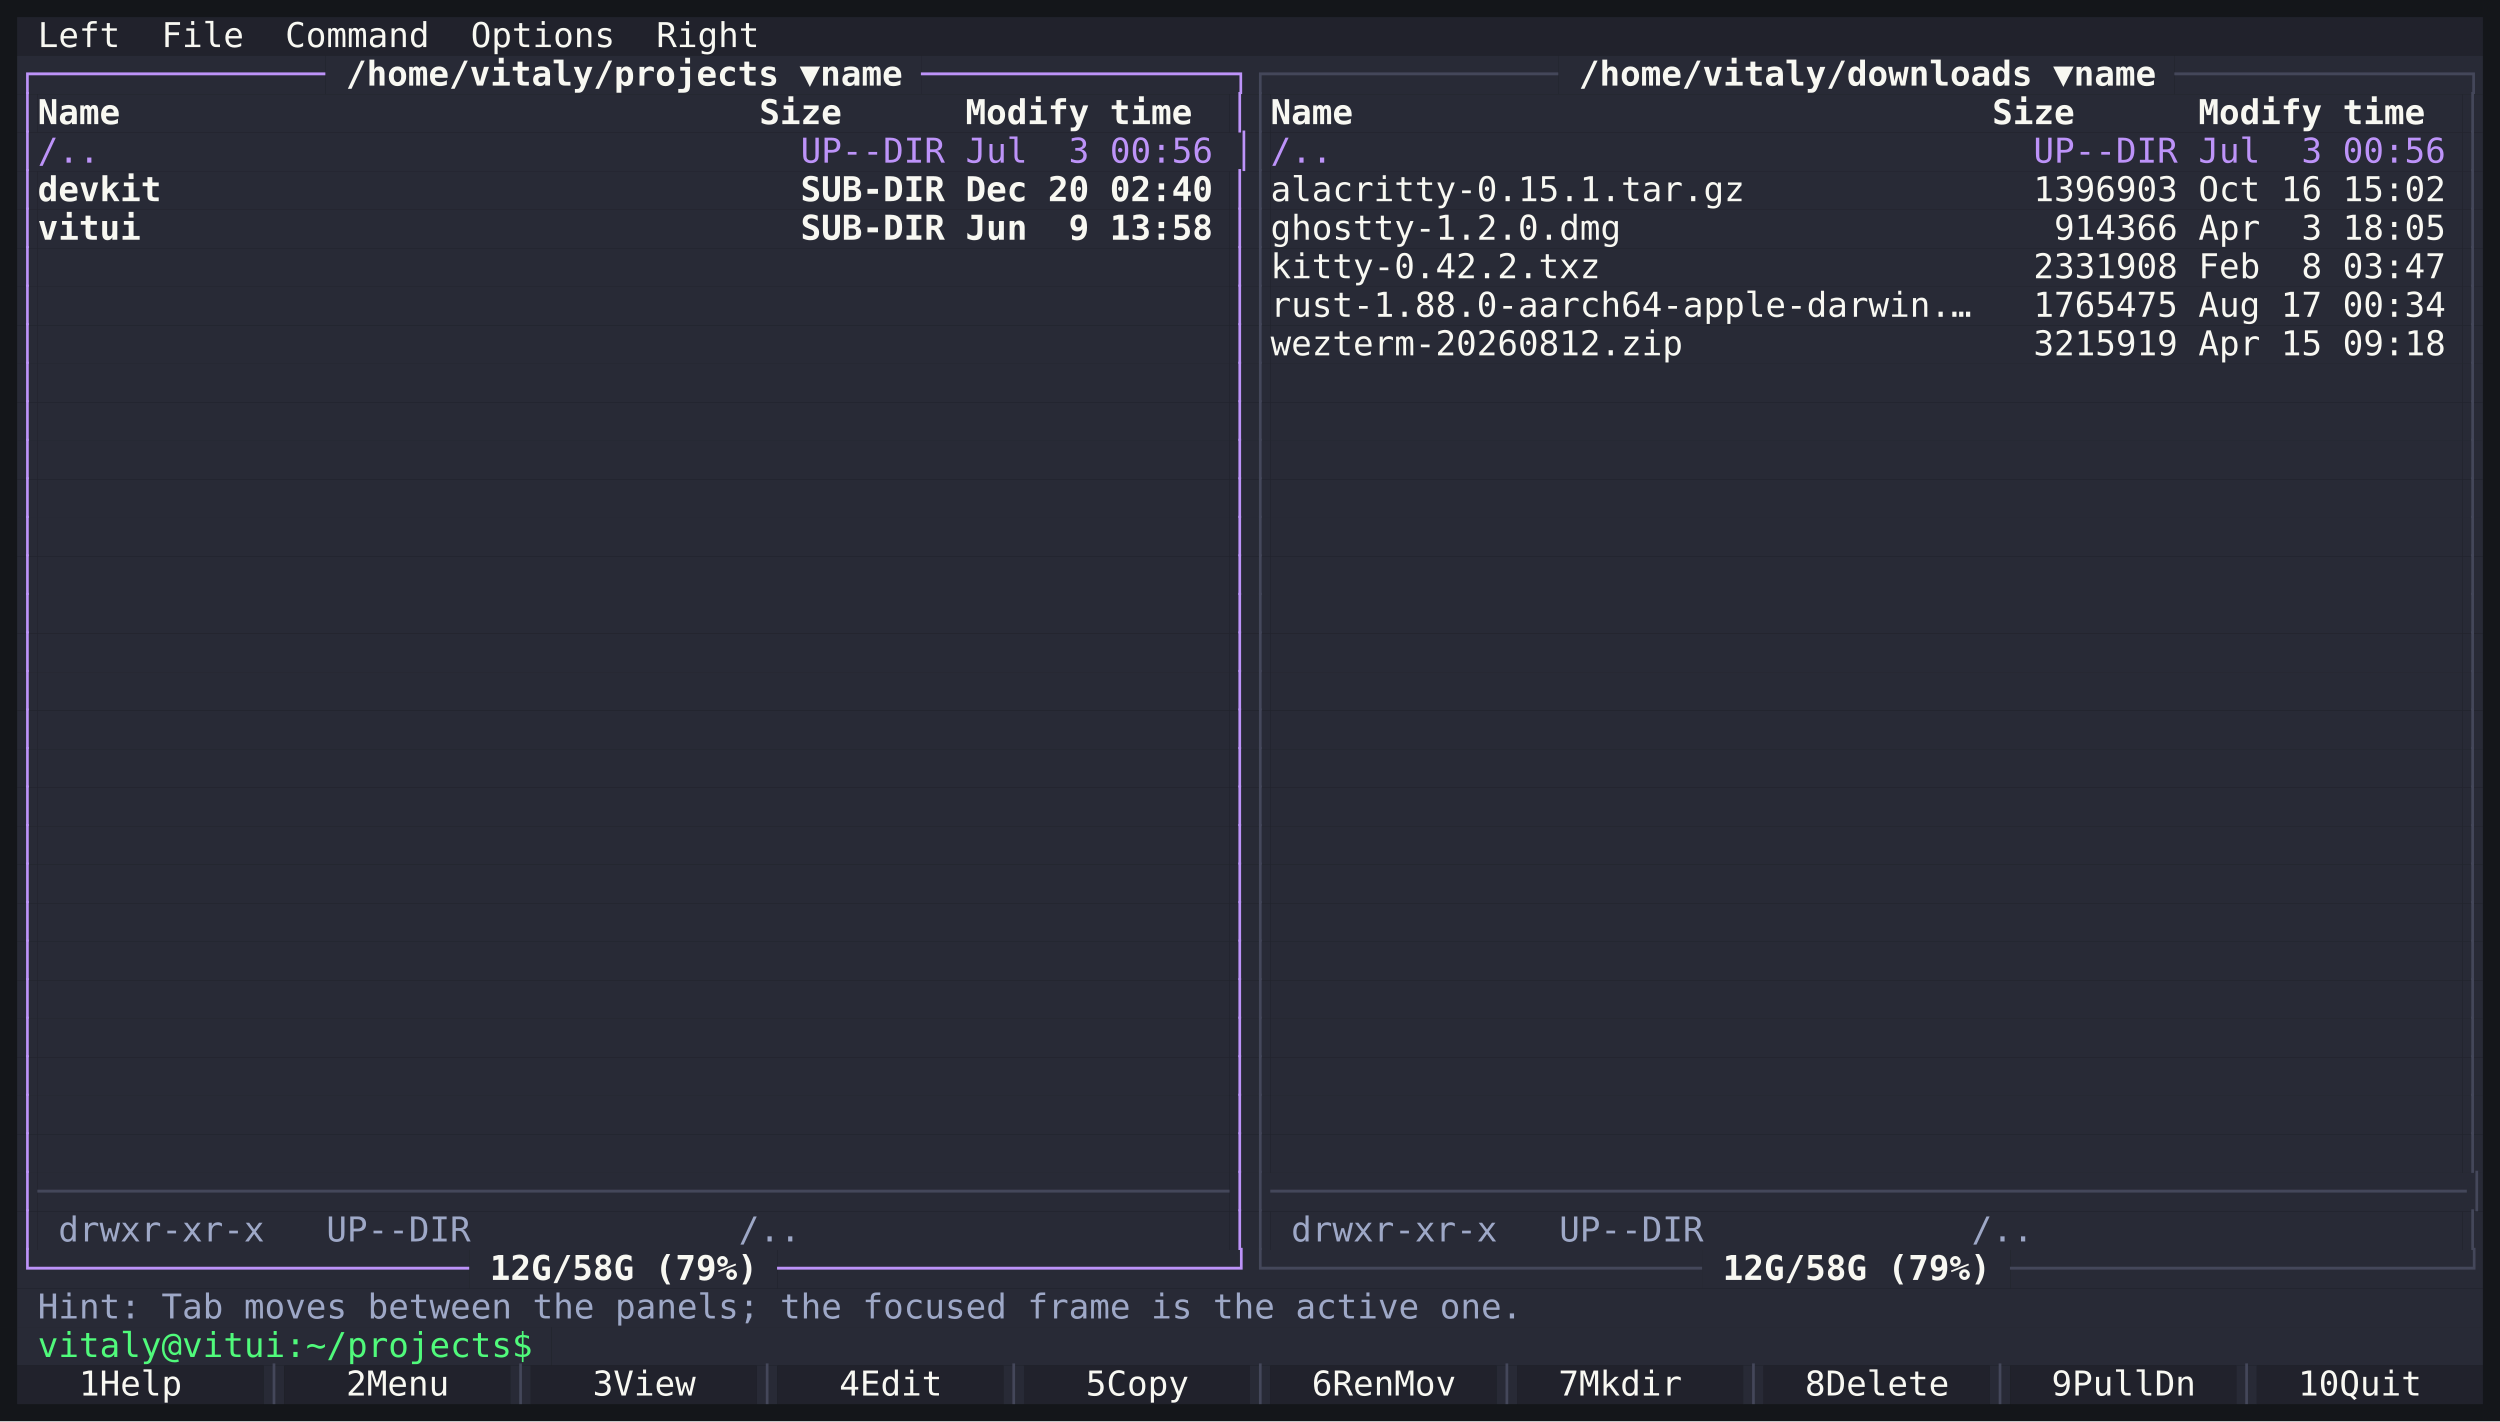
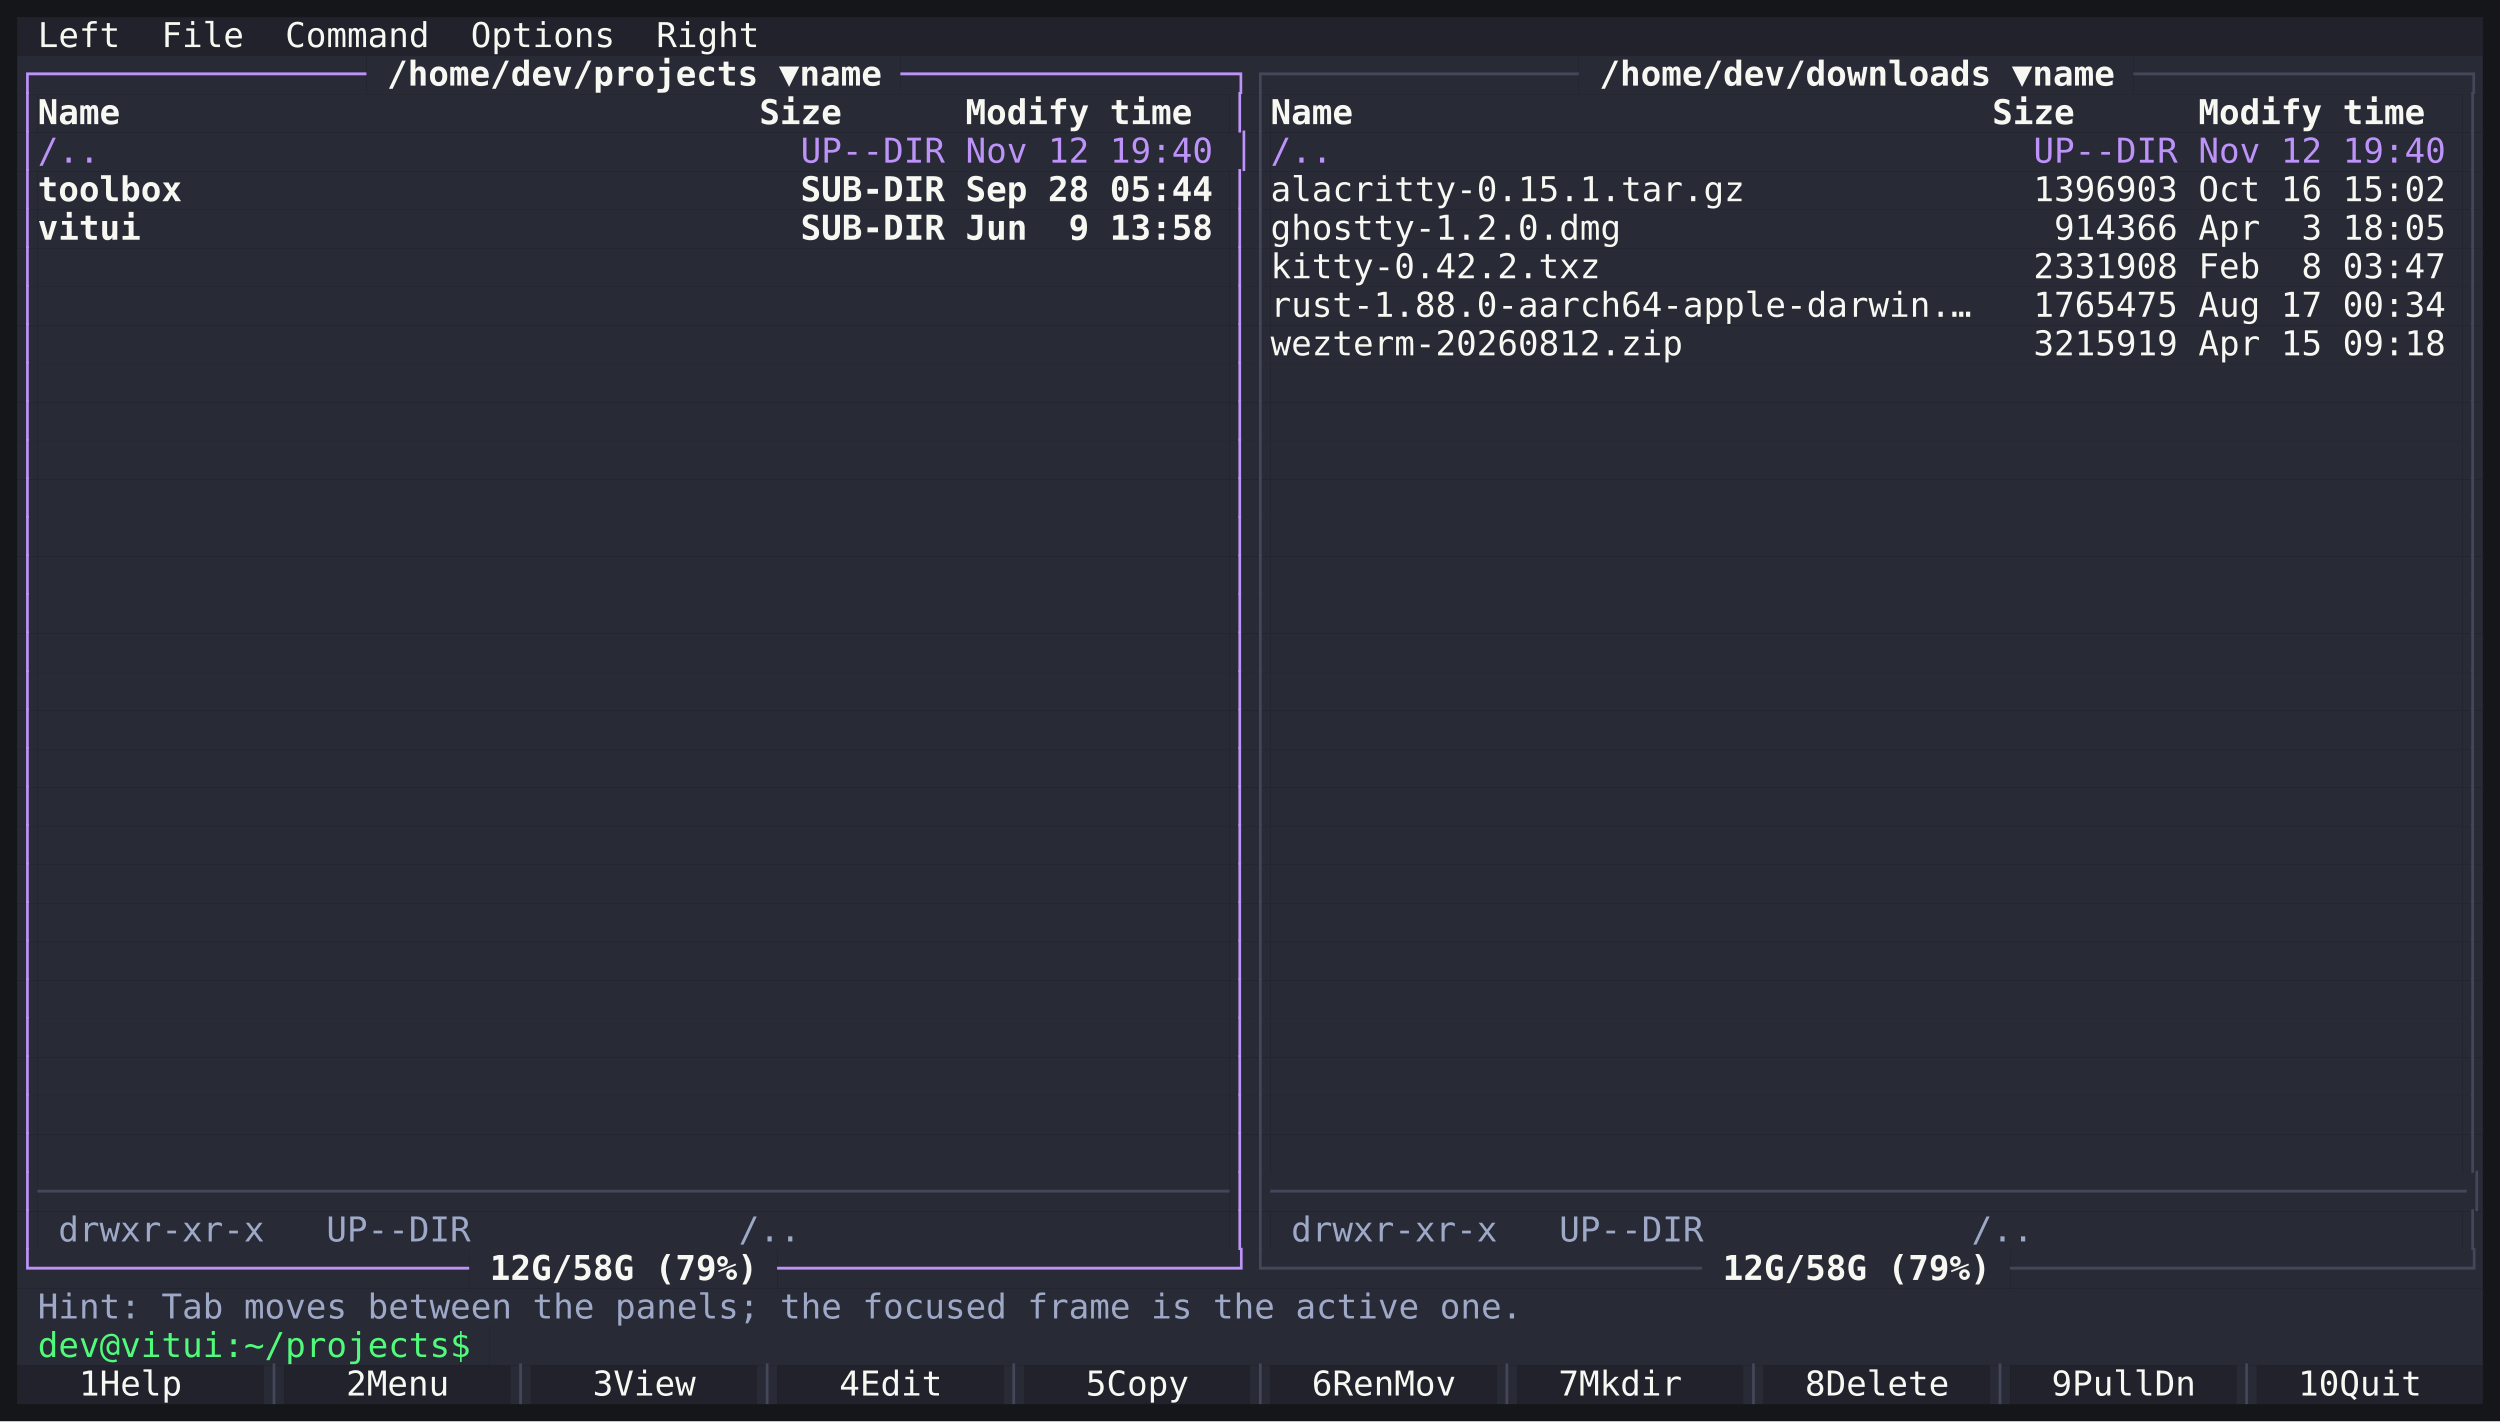
<svg xmlns="http://www.w3.org/2000/svg" viewBox="0 0 1168 664" width="1168" height="664" font-family="ui-monospace,SFMono-Regular,Menlo,Consolas,&quot;DejaVu Sans Mono&quot;,monospace" font-size="16">
  <rect width="1168" height="664" fill="#14161a" />
  <rect x="8" y="8" width="1152" height="18" fill="#21222c" />
  <text x="8" y="22" textLength="1152" lengthAdjust="spacingAndGlyphs" xml:space="preserve" style="fill:#f8f8f2"> Left  File  Command  Options  Right                                                                                    </text>
-   <rect x="8" y="26" width="144" height="18" fill="#282a36" />
-   <text x="8" y="40" textLength="144" lengthAdjust="spacingAndGlyphs" xml:space="preserve" style="fill:#bd93f9">┌──────────────</text>
-   <rect x="152" y="26" width="278.4" height="18" fill="#282a36" />
-   <text x="152" y="40" textLength="278.4" lengthAdjust="spacingAndGlyphs" xml:space="preserve" style="fill:#f8f8f2;font-weight:bold"> /home/vitaly/projects ▼name </text>
-   <rect x="430.4" y="26" width="153.6" height="18" fill="#282a36" />
-   <text x="430.4" y="40" textLength="153.6" lengthAdjust="spacingAndGlyphs" xml:space="preserve" style="fill:#bd93f9">───────────────┐</text>
-   <rect x="584" y="26" width="144" height="18" fill="#282a36" />
-   <text x="584" y="40" textLength="144" lengthAdjust="spacingAndGlyphs" xml:space="preserve" style="fill:#44475a">┌──────────────</text>
-   <rect x="728" y="26" width="288" height="18" fill="#282a36" />
-   <text x="728" y="40" textLength="288" lengthAdjust="spacingAndGlyphs" xml:space="preserve" style="fill:#f8f8f2;font-weight:bold"> /home/vitaly/downloads ▼name </text>
-   <rect x="1016" y="26" width="144" height="18" fill="#282a36" />
-   <text x="1016" y="40" textLength="144" lengthAdjust="spacingAndGlyphs" xml:space="preserve" style="fill:#44475a">──────────────┐</text>
+   <rect x="8" y="26" width="163.2" height="18" fill="#282a36" />
+   <text x="8" y="40" textLength="163.2" lengthAdjust="spacingAndGlyphs" xml:space="preserve" style="fill:#bd93f9">┌────────────────</text>
+   <rect x="171.2" y="26" width="249.6" height="18" fill="#282a36" />
+   <text x="171.2" y="40" textLength="249.6" lengthAdjust="spacingAndGlyphs" xml:space="preserve" style="fill:#f8f8f2;font-weight:bold"> /home/dev/projects ▼name </text>
+   <rect x="420.8" y="26" width="163.2" height="18" fill="#282a36" />
+   <text x="420.8" y="40" textLength="163.2" lengthAdjust="spacingAndGlyphs" xml:space="preserve" style="fill:#bd93f9">────────────────┐</text>
+   <rect x="584" y="26" width="153.6" height="18" fill="#282a36" />
+   <text x="584" y="40" textLength="153.6" lengthAdjust="spacingAndGlyphs" xml:space="preserve" style="fill:#44475a">┌───────────────</text>
+   <rect x="737.6" y="26" width="259.2" height="18" fill="#282a36" />
+   <text x="737.6" y="40" textLength="259.2" lengthAdjust="spacingAndGlyphs" xml:space="preserve" style="fill:#f8f8f2;font-weight:bold"> /home/dev/downloads ▼name </text>
+   <rect x="996.8" y="26" width="163.2" height="18" fill="#282a36" />
+   <text x="996.8" y="40" textLength="163.2" lengthAdjust="spacingAndGlyphs" xml:space="preserve" style="fill:#44475a">────────────────┐</text>
  <rect x="8" y="44" width="9.6" height="18" fill="#282a36" />
  <text x="8" y="58" textLength="9.6" lengthAdjust="spacingAndGlyphs" xml:space="preserve" style="fill:#bd93f9">│</text>
  <rect x="17.6" y="44" width="556.8" height="18" fill="#282a36" />
  <text x="17.6" y="58" textLength="556.8" lengthAdjust="spacingAndGlyphs" xml:space="preserve" style="fill:#f8f8f2;font-weight:bold">Name                               Size      Modify time  </text>
  <rect x="574.4" y="44" width="9.6" height="18" fill="#282a36" />
  <text x="574.4" y="58" textLength="9.6" lengthAdjust="spacingAndGlyphs" xml:space="preserve" style="fill:#bd93f9">│</text>
  <rect x="584" y="44" width="9.6" height="18" fill="#282a36" />
  <text x="584" y="58" textLength="9.6" lengthAdjust="spacingAndGlyphs" xml:space="preserve" style="fill:#44475a">│</text>
  <rect x="593.6" y="44" width="556.8" height="18" fill="#282a36" />
  <text x="593.6" y="58" textLength="556.8" lengthAdjust="spacingAndGlyphs" xml:space="preserve" style="fill:#f8f8f2;font-weight:bold">Name                               Size      Modify time  </text>
  <rect x="1150.4" y="44" width="9.6" height="18" fill="#282a36" />
  <text x="1150.4" y="58" textLength="9.6" lengthAdjust="spacingAndGlyphs" xml:space="preserve" style="fill:#44475a">│</text>
  <rect x="8" y="62" width="576" height="18" fill="#282a36" />
-   <text x="8" y="76" textLength="576" lengthAdjust="spacingAndGlyphs" xml:space="preserve" style="fill:#bd93f9">│/..                                  UP--DIR Jul  3 00:56 │</text>
+   <text x="8" y="76" textLength="576" lengthAdjust="spacingAndGlyphs" xml:space="preserve" style="fill:#bd93f9">│/..                                  UP--DIR Nov 12 19:40 │</text>
  <rect x="584" y="62" width="9.6" height="18" fill="#282a36" />
  <text x="584" y="76" textLength="9.6" lengthAdjust="spacingAndGlyphs" xml:space="preserve" style="fill:#44475a">│</text>
  <rect x="593.6" y="62" width="556.8" height="18" fill="#282a36" />
-   <text x="593.6" y="76" textLength="556.8" lengthAdjust="spacingAndGlyphs" xml:space="preserve" style="fill:#bd93f9">/..                                  UP--DIR Jul  3 00:56 </text>
+   <text x="593.6" y="76" textLength="556.8" lengthAdjust="spacingAndGlyphs" xml:space="preserve" style="fill:#bd93f9">/..                                  UP--DIR Nov 12 19:40 </text>
  <rect x="1150.4" y="62" width="9.6" height="18" fill="#282a36" />
  <text x="1150.4" y="76" textLength="9.6" lengthAdjust="spacingAndGlyphs" xml:space="preserve" style="fill:#44475a">│</text>
  <rect x="8" y="80" width="9.6" height="18" fill="#282a36" />
  <text x="8" y="94" textLength="9.6" lengthAdjust="spacingAndGlyphs" xml:space="preserve" style="fill:#bd93f9">│</text>
  <rect x="17.6" y="80" width="556.8" height="18" fill="#282a36" />
-   <text x="17.6" y="94" textLength="556.8" lengthAdjust="spacingAndGlyphs" xml:space="preserve" style="fill:#f8f8f2;font-weight:bold">devkit                               SUB-DIR Dec 20 02:40 </text>
+   <text x="17.6" y="94" textLength="556.8" lengthAdjust="spacingAndGlyphs" xml:space="preserve" style="fill:#f8f8f2;font-weight:bold">toolbox                              SUB-DIR Sep 28 05:44 </text>
  <rect x="574.4" y="80" width="9.6" height="18" fill="#282a36" />
  <text x="574.4" y="94" textLength="9.6" lengthAdjust="spacingAndGlyphs" xml:space="preserve" style="fill:#bd93f9">│</text>
  <rect x="584" y="80" width="9.6" height="18" fill="#282a36" />
  <text x="584" y="94" textLength="9.6" lengthAdjust="spacingAndGlyphs" xml:space="preserve" style="fill:#44475a">│</text>
  <rect x="593.6" y="80" width="556.8" height="18" fill="#282a36" />
  <text x="593.6" y="94" textLength="556.8" lengthAdjust="spacingAndGlyphs" xml:space="preserve" style="fill:#f8f8f2">alacritty-0.15.1.tar.gz              1396903 Oct 16 15:02 </text>
  <rect x="1150.4" y="80" width="9.6" height="18" fill="#282a36" />
  <text x="1150.4" y="94" textLength="9.6" lengthAdjust="spacingAndGlyphs" xml:space="preserve" style="fill:#44475a">│</text>
  <rect x="8" y="98" width="9.6" height="18" fill="#282a36" />
  <text x="8" y="112" textLength="9.6" lengthAdjust="spacingAndGlyphs" xml:space="preserve" style="fill:#bd93f9">│</text>
  <rect x="17.6" y="98" width="556.8" height="18" fill="#282a36" />
  <text x="17.6" y="112" textLength="556.8" lengthAdjust="spacingAndGlyphs" xml:space="preserve" style="fill:#f8f8f2;font-weight:bold">vitui                                SUB-DIR Jun  9 13:58 </text>
  <rect x="574.4" y="98" width="9.6" height="18" fill="#282a36" />
  <text x="574.4" y="112" textLength="9.6" lengthAdjust="spacingAndGlyphs" xml:space="preserve" style="fill:#bd93f9">│</text>
  <rect x="584" y="98" width="9.6" height="18" fill="#282a36" />
  <text x="584" y="112" textLength="9.6" lengthAdjust="spacingAndGlyphs" xml:space="preserve" style="fill:#44475a">│</text>
  <rect x="593.6" y="98" width="556.8" height="18" fill="#282a36" />
  <text x="593.6" y="112" textLength="556.8" lengthAdjust="spacingAndGlyphs" xml:space="preserve" style="fill:#f8f8f2">ghostty-1.2.0.dmg                     914366 Apr  3 18:05 </text>
  <rect x="1150.4" y="98" width="9.6" height="18" fill="#282a36" />
  <text x="1150.4" y="112" textLength="9.6" lengthAdjust="spacingAndGlyphs" xml:space="preserve" style="fill:#44475a">│</text>
  <rect x="8" y="116" width="9.6" height="18" fill="#282a36" />
  <text x="8" y="130" textLength="9.6" lengthAdjust="spacingAndGlyphs" xml:space="preserve" style="fill:#bd93f9">│</text>
  <rect x="17.6" y="116" width="556.8" height="18" fill="#282a36" />
  <rect x="574.4" y="116" width="9.6" height="18" fill="#282a36" />
  <text x="574.4" y="130" textLength="9.6" lengthAdjust="spacingAndGlyphs" xml:space="preserve" style="fill:#bd93f9">│</text>
  <rect x="584" y="116" width="9.6" height="18" fill="#282a36" />
  <text x="584" y="130" textLength="9.6" lengthAdjust="spacingAndGlyphs" xml:space="preserve" style="fill:#44475a">│</text>
  <rect x="593.6" y="116" width="556.8" height="18" fill="#282a36" />
  <text x="593.6" y="130" textLength="556.8" lengthAdjust="spacingAndGlyphs" xml:space="preserve" style="fill:#f8f8f2">kitty-0.42.2.txz                     2331908 Feb  8 03:47 </text>
  <rect x="1150.4" y="116" width="9.6" height="18" fill="#282a36" />
  <text x="1150.4" y="130" textLength="9.6" lengthAdjust="spacingAndGlyphs" xml:space="preserve" style="fill:#44475a">│</text>
  <rect x="8" y="134" width="9.6" height="18" fill="#282a36" />
  <text x="8" y="148" textLength="9.6" lengthAdjust="spacingAndGlyphs" xml:space="preserve" style="fill:#bd93f9">│</text>
  <rect x="17.6" y="134" width="556.8" height="18" fill="#282a36" />
  <rect x="574.4" y="134" width="9.6" height="18" fill="#282a36" />
  <text x="574.4" y="148" textLength="9.6" lengthAdjust="spacingAndGlyphs" xml:space="preserve" style="fill:#bd93f9">│</text>
  <rect x="584" y="134" width="9.6" height="18" fill="#282a36" />
  <text x="584" y="148" textLength="9.6" lengthAdjust="spacingAndGlyphs" xml:space="preserve" style="fill:#44475a">│</text>
  <rect x="593.6" y="134" width="556.8" height="18" fill="#282a36" />
  <text x="593.6" y="148" textLength="556.8" lengthAdjust="spacingAndGlyphs" xml:space="preserve" style="fill:#f8f8f2">rust-1.88.0-aarch64-apple-darwin.…   1765475 Aug 17 00:34 </text>
  <rect x="1150.4" y="134" width="9.6" height="18" fill="#282a36" />
  <text x="1150.4" y="148" textLength="9.6" lengthAdjust="spacingAndGlyphs" xml:space="preserve" style="fill:#44475a">│</text>
  <rect x="8" y="152" width="9.6" height="18" fill="#282a36" />
  <text x="8" y="166" textLength="9.6" lengthAdjust="spacingAndGlyphs" xml:space="preserve" style="fill:#bd93f9">│</text>
  <rect x="17.6" y="152" width="556.8" height="18" fill="#282a36" />
  <rect x="574.4" y="152" width="9.6" height="18" fill="#282a36" />
  <text x="574.4" y="166" textLength="9.6" lengthAdjust="spacingAndGlyphs" xml:space="preserve" style="fill:#bd93f9">│</text>
  <rect x="584" y="152" width="9.6" height="18" fill="#282a36" />
  <text x="584" y="166" textLength="9.6" lengthAdjust="spacingAndGlyphs" xml:space="preserve" style="fill:#44475a">│</text>
  <rect x="593.6" y="152" width="556.8" height="18" fill="#282a36" />
  <text x="593.6" y="166" textLength="556.8" lengthAdjust="spacingAndGlyphs" xml:space="preserve" style="fill:#f8f8f2">wezterm-20260812.zip                 3215919 Apr 15 09:18 </text>
  <rect x="1150.4" y="152" width="9.6" height="18" fill="#282a36" />
  <text x="1150.4" y="166" textLength="9.6" lengthAdjust="spacingAndGlyphs" xml:space="preserve" style="fill:#44475a">│</text>
  <rect x="8" y="170" width="9.6" height="18" fill="#282a36" />
  <text x="8" y="184" textLength="9.6" lengthAdjust="spacingAndGlyphs" xml:space="preserve" style="fill:#bd93f9">│</text>
  <rect x="17.6" y="170" width="556.8" height="18" fill="#282a36" />
  <rect x="574.4" y="170" width="9.6" height="18" fill="#282a36" />
  <text x="574.4" y="184" textLength="9.6" lengthAdjust="spacingAndGlyphs" xml:space="preserve" style="fill:#bd93f9">│</text>
  <rect x="584" y="170" width="9.6" height="18" fill="#282a36" />
  <text x="584" y="184" textLength="9.6" lengthAdjust="spacingAndGlyphs" xml:space="preserve" style="fill:#44475a">│</text>
  <rect x="593.6" y="170" width="556.8" height="18" fill="#282a36" />
  <rect x="1150.4" y="170" width="9.6" height="18" fill="#282a36" />
  <text x="1150.4" y="184" textLength="9.6" lengthAdjust="spacingAndGlyphs" xml:space="preserve" style="fill:#44475a">│</text>
  <rect x="8" y="188" width="9.6" height="18" fill="#282a36" />
  <text x="8" y="202" textLength="9.6" lengthAdjust="spacingAndGlyphs" xml:space="preserve" style="fill:#bd93f9">│</text>
  <rect x="17.6" y="188" width="556.8" height="18" fill="#282a36" />
  <rect x="574.4" y="188" width="9.6" height="18" fill="#282a36" />
  <text x="574.4" y="202" textLength="9.6" lengthAdjust="spacingAndGlyphs" xml:space="preserve" style="fill:#bd93f9">│</text>
  <rect x="584" y="188" width="9.6" height="18" fill="#282a36" />
  <text x="584" y="202" textLength="9.6" lengthAdjust="spacingAndGlyphs" xml:space="preserve" style="fill:#44475a">│</text>
  <rect x="593.6" y="188" width="556.8" height="18" fill="#282a36" />
  <rect x="1150.4" y="188" width="9.6" height="18" fill="#282a36" />
  <text x="1150.4" y="202" textLength="9.6" lengthAdjust="spacingAndGlyphs" xml:space="preserve" style="fill:#44475a">│</text>
  <rect x="8" y="206" width="9.6" height="18" fill="#282a36" />
  <text x="8" y="220" textLength="9.6" lengthAdjust="spacingAndGlyphs" xml:space="preserve" style="fill:#bd93f9">│</text>
  <rect x="17.6" y="206" width="556.8" height="18" fill="#282a36" />
  <rect x="574.4" y="206" width="9.6" height="18" fill="#282a36" />
  <text x="574.4" y="220" textLength="9.6" lengthAdjust="spacingAndGlyphs" xml:space="preserve" style="fill:#bd93f9">│</text>
  <rect x="584" y="206" width="9.6" height="18" fill="#282a36" />
  <text x="584" y="220" textLength="9.6" lengthAdjust="spacingAndGlyphs" xml:space="preserve" style="fill:#44475a">│</text>
  <rect x="593.6" y="206" width="556.8" height="18" fill="#282a36" />
  <rect x="1150.4" y="206" width="9.6" height="18" fill="#282a36" />
  <text x="1150.4" y="220" textLength="9.6" lengthAdjust="spacingAndGlyphs" xml:space="preserve" style="fill:#44475a">│</text>
  <rect x="8" y="224" width="9.6" height="18" fill="#282a36" />
  <text x="8" y="238" textLength="9.6" lengthAdjust="spacingAndGlyphs" xml:space="preserve" style="fill:#bd93f9">│</text>
  <rect x="17.6" y="224" width="556.8" height="18" fill="#282a36" />
  <rect x="574.4" y="224" width="9.6" height="18" fill="#282a36" />
  <text x="574.4" y="238" textLength="9.6" lengthAdjust="spacingAndGlyphs" xml:space="preserve" style="fill:#bd93f9">│</text>
  <rect x="584" y="224" width="9.6" height="18" fill="#282a36" />
  <text x="584" y="238" textLength="9.6" lengthAdjust="spacingAndGlyphs" xml:space="preserve" style="fill:#44475a">│</text>
  <rect x="593.6" y="224" width="556.8" height="18" fill="#282a36" />
  <rect x="1150.4" y="224" width="9.6" height="18" fill="#282a36" />
  <text x="1150.4" y="238" textLength="9.6" lengthAdjust="spacingAndGlyphs" xml:space="preserve" style="fill:#44475a">│</text>
  <rect x="8" y="242" width="9.6" height="18" fill="#282a36" />
  <text x="8" y="256" textLength="9.6" lengthAdjust="spacingAndGlyphs" xml:space="preserve" style="fill:#bd93f9">│</text>
  <rect x="17.6" y="242" width="556.8" height="18" fill="#282a36" />
  <rect x="574.4" y="242" width="9.6" height="18" fill="#282a36" />
  <text x="574.4" y="256" textLength="9.6" lengthAdjust="spacingAndGlyphs" xml:space="preserve" style="fill:#bd93f9">│</text>
  <rect x="584" y="242" width="9.6" height="18" fill="#282a36" />
  <text x="584" y="256" textLength="9.6" lengthAdjust="spacingAndGlyphs" xml:space="preserve" style="fill:#44475a">│</text>
  <rect x="593.6" y="242" width="556.8" height="18" fill="#282a36" />
  <rect x="1150.4" y="242" width="9.6" height="18" fill="#282a36" />
  <text x="1150.4" y="256" textLength="9.6" lengthAdjust="spacingAndGlyphs" xml:space="preserve" style="fill:#44475a">│</text>
  <rect x="8" y="260" width="9.6" height="18" fill="#282a36" />
  <text x="8" y="274" textLength="9.6" lengthAdjust="spacingAndGlyphs" xml:space="preserve" style="fill:#bd93f9">│</text>
  <rect x="17.6" y="260" width="556.8" height="18" fill="#282a36" />
  <rect x="574.4" y="260" width="9.6" height="18" fill="#282a36" />
  <text x="574.4" y="274" textLength="9.6" lengthAdjust="spacingAndGlyphs" xml:space="preserve" style="fill:#bd93f9">│</text>
  <rect x="584" y="260" width="9.6" height="18" fill="#282a36" />
  <text x="584" y="274" textLength="9.6" lengthAdjust="spacingAndGlyphs" xml:space="preserve" style="fill:#44475a">│</text>
  <rect x="593.6" y="260" width="556.8" height="18" fill="#282a36" />
  <rect x="1150.4" y="260" width="9.6" height="18" fill="#282a36" />
  <text x="1150.4" y="274" textLength="9.6" lengthAdjust="spacingAndGlyphs" xml:space="preserve" style="fill:#44475a">│</text>
  <rect x="8" y="278" width="9.6" height="18" fill="#282a36" />
  <text x="8" y="292" textLength="9.6" lengthAdjust="spacingAndGlyphs" xml:space="preserve" style="fill:#bd93f9">│</text>
  <rect x="17.6" y="278" width="556.8" height="18" fill="#282a36" />
  <rect x="574.4" y="278" width="9.6" height="18" fill="#282a36" />
  <text x="574.4" y="292" textLength="9.6" lengthAdjust="spacingAndGlyphs" xml:space="preserve" style="fill:#bd93f9">│</text>
  <rect x="584" y="278" width="9.6" height="18" fill="#282a36" />
  <text x="584" y="292" textLength="9.6" lengthAdjust="spacingAndGlyphs" xml:space="preserve" style="fill:#44475a">│</text>
  <rect x="593.6" y="278" width="556.8" height="18" fill="#282a36" />
  <rect x="1150.4" y="278" width="9.6" height="18" fill="#282a36" />
  <text x="1150.4" y="292" textLength="9.6" lengthAdjust="spacingAndGlyphs" xml:space="preserve" style="fill:#44475a">│</text>
  <rect x="8" y="296" width="9.6" height="18" fill="#282a36" />
  <text x="8" y="310" textLength="9.6" lengthAdjust="spacingAndGlyphs" xml:space="preserve" style="fill:#bd93f9">│</text>
  <rect x="17.6" y="296" width="556.8" height="18" fill="#282a36" />
  <rect x="574.4" y="296" width="9.6" height="18" fill="#282a36" />
  <text x="574.4" y="310" textLength="9.6" lengthAdjust="spacingAndGlyphs" xml:space="preserve" style="fill:#bd93f9">│</text>
  <rect x="584" y="296" width="9.6" height="18" fill="#282a36" />
  <text x="584" y="310" textLength="9.6" lengthAdjust="spacingAndGlyphs" xml:space="preserve" style="fill:#44475a">│</text>
  <rect x="593.6" y="296" width="556.8" height="18" fill="#282a36" />
  <rect x="1150.4" y="296" width="9.6" height="18" fill="#282a36" />
  <text x="1150.4" y="310" textLength="9.6" lengthAdjust="spacingAndGlyphs" xml:space="preserve" style="fill:#44475a">│</text>
  <rect x="8" y="314" width="9.6" height="18" fill="#282a36" />
  <text x="8" y="328" textLength="9.6" lengthAdjust="spacingAndGlyphs" xml:space="preserve" style="fill:#bd93f9">│</text>
  <rect x="17.6" y="314" width="556.8" height="18" fill="#282a36" />
  <rect x="574.4" y="314" width="9.6" height="18" fill="#282a36" />
  <text x="574.4" y="328" textLength="9.6" lengthAdjust="spacingAndGlyphs" xml:space="preserve" style="fill:#bd93f9">│</text>
  <rect x="584" y="314" width="9.6" height="18" fill="#282a36" />
  <text x="584" y="328" textLength="9.6" lengthAdjust="spacingAndGlyphs" xml:space="preserve" style="fill:#44475a">│</text>
  <rect x="593.6" y="314" width="556.8" height="18" fill="#282a36" />
  <rect x="1150.4" y="314" width="9.6" height="18" fill="#282a36" />
  <text x="1150.4" y="328" textLength="9.6" lengthAdjust="spacingAndGlyphs" xml:space="preserve" style="fill:#44475a">│</text>
  <rect x="8" y="332" width="9.6" height="18" fill="#282a36" />
  <text x="8" y="346" textLength="9.6" lengthAdjust="spacingAndGlyphs" xml:space="preserve" style="fill:#bd93f9">│</text>
  <rect x="17.6" y="332" width="556.8" height="18" fill="#282a36" />
  <rect x="574.4" y="332" width="9.6" height="18" fill="#282a36" />
  <text x="574.4" y="346" textLength="9.6" lengthAdjust="spacingAndGlyphs" xml:space="preserve" style="fill:#bd93f9">│</text>
  <rect x="584" y="332" width="9.6" height="18" fill="#282a36" />
  <text x="584" y="346" textLength="9.6" lengthAdjust="spacingAndGlyphs" xml:space="preserve" style="fill:#44475a">│</text>
  <rect x="593.6" y="332" width="556.8" height="18" fill="#282a36" />
  <rect x="1150.4" y="332" width="9.6" height="18" fill="#282a36" />
  <text x="1150.4" y="346" textLength="9.6" lengthAdjust="spacingAndGlyphs" xml:space="preserve" style="fill:#44475a">│</text>
  <rect x="8" y="350" width="9.6" height="18" fill="#282a36" />
  <text x="8" y="364" textLength="9.6" lengthAdjust="spacingAndGlyphs" xml:space="preserve" style="fill:#bd93f9">│</text>
  <rect x="17.6" y="350" width="556.8" height="18" fill="#282a36" />
  <rect x="574.4" y="350" width="9.6" height="18" fill="#282a36" />
  <text x="574.4" y="364" textLength="9.6" lengthAdjust="spacingAndGlyphs" xml:space="preserve" style="fill:#bd93f9">│</text>
  <rect x="584" y="350" width="9.6" height="18" fill="#282a36" />
  <text x="584" y="364" textLength="9.6" lengthAdjust="spacingAndGlyphs" xml:space="preserve" style="fill:#44475a">│</text>
  <rect x="593.6" y="350" width="556.8" height="18" fill="#282a36" />
  <rect x="1150.4" y="350" width="9.6" height="18" fill="#282a36" />
  <text x="1150.4" y="364" textLength="9.6" lengthAdjust="spacingAndGlyphs" xml:space="preserve" style="fill:#44475a">│</text>
  <rect x="8" y="368" width="9.6" height="18" fill="#282a36" />
  <text x="8" y="382" textLength="9.6" lengthAdjust="spacingAndGlyphs" xml:space="preserve" style="fill:#bd93f9">│</text>
  <rect x="17.6" y="368" width="556.8" height="18" fill="#282a36" />
  <rect x="574.4" y="368" width="9.6" height="18" fill="#282a36" />
  <text x="574.4" y="382" textLength="9.6" lengthAdjust="spacingAndGlyphs" xml:space="preserve" style="fill:#bd93f9">│</text>
  <rect x="584" y="368" width="9.6" height="18" fill="#282a36" />
  <text x="584" y="382" textLength="9.6" lengthAdjust="spacingAndGlyphs" xml:space="preserve" style="fill:#44475a">│</text>
  <rect x="593.6" y="368" width="556.8" height="18" fill="#282a36" />
  <rect x="1150.4" y="368" width="9.6" height="18" fill="#282a36" />
  <text x="1150.4" y="382" textLength="9.6" lengthAdjust="spacingAndGlyphs" xml:space="preserve" style="fill:#44475a">│</text>
  <rect x="8" y="386" width="9.6" height="18" fill="#282a36" />
  <text x="8" y="400" textLength="9.6" lengthAdjust="spacingAndGlyphs" xml:space="preserve" style="fill:#bd93f9">│</text>
  <rect x="17.6" y="386" width="556.8" height="18" fill="#282a36" />
  <rect x="574.4" y="386" width="9.6" height="18" fill="#282a36" />
  <text x="574.4" y="400" textLength="9.6" lengthAdjust="spacingAndGlyphs" xml:space="preserve" style="fill:#bd93f9">│</text>
  <rect x="584" y="386" width="9.6" height="18" fill="#282a36" />
  <text x="584" y="400" textLength="9.6" lengthAdjust="spacingAndGlyphs" xml:space="preserve" style="fill:#44475a">│</text>
  <rect x="593.6" y="386" width="556.8" height="18" fill="#282a36" />
  <rect x="1150.4" y="386" width="9.6" height="18" fill="#282a36" />
  <text x="1150.4" y="400" textLength="9.6" lengthAdjust="spacingAndGlyphs" xml:space="preserve" style="fill:#44475a">│</text>
  <rect x="8" y="404" width="9.6" height="18" fill="#282a36" />
  <text x="8" y="418" textLength="9.6" lengthAdjust="spacingAndGlyphs" xml:space="preserve" style="fill:#bd93f9">│</text>
  <rect x="17.6" y="404" width="556.8" height="18" fill="#282a36" />
  <rect x="574.4" y="404" width="9.6" height="18" fill="#282a36" />
  <text x="574.4" y="418" textLength="9.6" lengthAdjust="spacingAndGlyphs" xml:space="preserve" style="fill:#bd93f9">│</text>
  <rect x="584" y="404" width="9.6" height="18" fill="#282a36" />
  <text x="584" y="418" textLength="9.6" lengthAdjust="spacingAndGlyphs" xml:space="preserve" style="fill:#44475a">│</text>
  <rect x="593.6" y="404" width="556.8" height="18" fill="#282a36" />
  <rect x="1150.4" y="404" width="9.6" height="18" fill="#282a36" />
  <text x="1150.4" y="418" textLength="9.6" lengthAdjust="spacingAndGlyphs" xml:space="preserve" style="fill:#44475a">│</text>
  <rect x="8" y="422" width="9.6" height="18" fill="#282a36" />
  <text x="8" y="436" textLength="9.6" lengthAdjust="spacingAndGlyphs" xml:space="preserve" style="fill:#bd93f9">│</text>
  <rect x="17.6" y="422" width="556.8" height="18" fill="#282a36" />
  <rect x="574.4" y="422" width="9.6" height="18" fill="#282a36" />
  <text x="574.4" y="436" textLength="9.6" lengthAdjust="spacingAndGlyphs" xml:space="preserve" style="fill:#bd93f9">│</text>
  <rect x="584" y="422" width="9.6" height="18" fill="#282a36" />
  <text x="584" y="436" textLength="9.6" lengthAdjust="spacingAndGlyphs" xml:space="preserve" style="fill:#44475a">│</text>
  <rect x="593.6" y="422" width="556.8" height="18" fill="#282a36" />
  <rect x="1150.4" y="422" width="9.6" height="18" fill="#282a36" />
  <text x="1150.4" y="436" textLength="9.6" lengthAdjust="spacingAndGlyphs" xml:space="preserve" style="fill:#44475a">│</text>
  <rect x="8" y="440" width="9.6" height="18" fill="#282a36" />
  <text x="8" y="454" textLength="9.6" lengthAdjust="spacingAndGlyphs" xml:space="preserve" style="fill:#bd93f9">│</text>
  <rect x="17.6" y="440" width="556.8" height="18" fill="#282a36" />
  <rect x="574.4" y="440" width="9.6" height="18" fill="#282a36" />
  <text x="574.4" y="454" textLength="9.6" lengthAdjust="spacingAndGlyphs" xml:space="preserve" style="fill:#bd93f9">│</text>
  <rect x="584" y="440" width="9.6" height="18" fill="#282a36" />
  <text x="584" y="454" textLength="9.6" lengthAdjust="spacingAndGlyphs" xml:space="preserve" style="fill:#44475a">│</text>
  <rect x="593.6" y="440" width="556.8" height="18" fill="#282a36" />
  <rect x="1150.4" y="440" width="9.6" height="18" fill="#282a36" />
  <text x="1150.4" y="454" textLength="9.6" lengthAdjust="spacingAndGlyphs" xml:space="preserve" style="fill:#44475a">│</text>
  <rect x="8" y="458" width="9.6" height="18" fill="#282a36" />
  <text x="8" y="472" textLength="9.6" lengthAdjust="spacingAndGlyphs" xml:space="preserve" style="fill:#bd93f9">│</text>
  <rect x="17.6" y="458" width="556.8" height="18" fill="#282a36" />
  <rect x="574.4" y="458" width="9.6" height="18" fill="#282a36" />
  <text x="574.4" y="472" textLength="9.6" lengthAdjust="spacingAndGlyphs" xml:space="preserve" style="fill:#bd93f9">│</text>
  <rect x="584" y="458" width="9.6" height="18" fill="#282a36" />
  <text x="584" y="472" textLength="9.6" lengthAdjust="spacingAndGlyphs" xml:space="preserve" style="fill:#44475a">│</text>
  <rect x="593.6" y="458" width="556.8" height="18" fill="#282a36" />
  <rect x="1150.4" y="458" width="9.6" height="18" fill="#282a36" />
  <text x="1150.4" y="472" textLength="9.6" lengthAdjust="spacingAndGlyphs" xml:space="preserve" style="fill:#44475a">│</text>
  <rect x="8" y="476" width="9.6" height="18" fill="#282a36" />
  <text x="8" y="490" textLength="9.6" lengthAdjust="spacingAndGlyphs" xml:space="preserve" style="fill:#bd93f9">│</text>
  <rect x="17.6" y="476" width="556.8" height="18" fill="#282a36" />
  <rect x="574.4" y="476" width="9.6" height="18" fill="#282a36" />
  <text x="574.4" y="490" textLength="9.6" lengthAdjust="spacingAndGlyphs" xml:space="preserve" style="fill:#bd93f9">│</text>
  <rect x="584" y="476" width="9.6" height="18" fill="#282a36" />
  <text x="584" y="490" textLength="9.6" lengthAdjust="spacingAndGlyphs" xml:space="preserve" style="fill:#44475a">│</text>
  <rect x="593.6" y="476" width="556.8" height="18" fill="#282a36" />
  <rect x="1150.4" y="476" width="9.6" height="18" fill="#282a36" />
  <text x="1150.4" y="490" textLength="9.6" lengthAdjust="spacingAndGlyphs" xml:space="preserve" style="fill:#44475a">│</text>
  <rect x="8" y="494" width="9.6" height="18" fill="#282a36" />
  <text x="8" y="508" textLength="9.6" lengthAdjust="spacingAndGlyphs" xml:space="preserve" style="fill:#bd93f9">│</text>
  <rect x="17.6" y="494" width="556.8" height="18" fill="#282a36" />
  <rect x="574.4" y="494" width="9.6" height="18" fill="#282a36" />
  <text x="574.4" y="508" textLength="9.6" lengthAdjust="spacingAndGlyphs" xml:space="preserve" style="fill:#bd93f9">│</text>
  <rect x="584" y="494" width="9.6" height="18" fill="#282a36" />
  <text x="584" y="508" textLength="9.6" lengthAdjust="spacingAndGlyphs" xml:space="preserve" style="fill:#44475a">│</text>
  <rect x="593.6" y="494" width="556.8" height="18" fill="#282a36" />
  <rect x="1150.4" y="494" width="9.6" height="18" fill="#282a36" />
  <text x="1150.4" y="508" textLength="9.6" lengthAdjust="spacingAndGlyphs" xml:space="preserve" style="fill:#44475a">│</text>
  <rect x="8" y="512" width="9.6" height="18" fill="#282a36" />
  <text x="8" y="526" textLength="9.6" lengthAdjust="spacingAndGlyphs" xml:space="preserve" style="fill:#bd93f9">│</text>
  <rect x="17.6" y="512" width="556.8" height="18" fill="#282a36" />
  <rect x="574.4" y="512" width="9.6" height="18" fill="#282a36" />
  <text x="574.4" y="526" textLength="9.6" lengthAdjust="spacingAndGlyphs" xml:space="preserve" style="fill:#bd93f9">│</text>
  <rect x="584" y="512" width="9.6" height="18" fill="#282a36" />
  <text x="584" y="526" textLength="9.6" lengthAdjust="spacingAndGlyphs" xml:space="preserve" style="fill:#44475a">│</text>
  <rect x="593.6" y="512" width="556.8" height="18" fill="#282a36" />
  <rect x="1150.4" y="512" width="9.6" height="18" fill="#282a36" />
  <text x="1150.4" y="526" textLength="9.6" lengthAdjust="spacingAndGlyphs" xml:space="preserve" style="fill:#44475a">│</text>
  <rect x="8" y="530" width="9.6" height="18" fill="#282a36" />
  <text x="8" y="544" textLength="9.6" lengthAdjust="spacingAndGlyphs" xml:space="preserve" style="fill:#bd93f9">│</text>
  <rect x="17.6" y="530" width="556.8" height="18" fill="#282a36" />
  <rect x="574.4" y="530" width="9.6" height="18" fill="#282a36" />
  <text x="574.4" y="544" textLength="9.6" lengthAdjust="spacingAndGlyphs" xml:space="preserve" style="fill:#bd93f9">│</text>
  <rect x="584" y="530" width="9.6" height="18" fill="#282a36" />
  <text x="584" y="544" textLength="9.6" lengthAdjust="spacingAndGlyphs" xml:space="preserve" style="fill:#44475a">│</text>
  <rect x="593.6" y="530" width="556.8" height="18" fill="#282a36" />
  <rect x="1150.4" y="530" width="9.6" height="18" fill="#282a36" />
  <text x="1150.4" y="544" textLength="9.6" lengthAdjust="spacingAndGlyphs" xml:space="preserve" style="fill:#44475a">│</text>
  <rect x="8" y="548" width="9.6" height="18" fill="#282a36" />
  <text x="8" y="562" textLength="9.6" lengthAdjust="spacingAndGlyphs" xml:space="preserve" style="fill:#bd93f9">│</text>
  <rect x="17.6" y="548" width="556.8" height="18" fill="#282a36" />
  <text x="17.6" y="562" textLength="556.8" lengthAdjust="spacingAndGlyphs" xml:space="preserve" style="fill:#44475a">──────────────────────────────────────────────────────────</text>
  <rect x="574.4" y="548" width="9.6" height="18" fill="#282a36" />
  <text x="574.4" y="562" textLength="9.6" lengthAdjust="spacingAndGlyphs" xml:space="preserve" style="fill:#bd93f9">│</text>
  <rect x="584" y="548" width="576" height="18" fill="#282a36" />
  <text x="584" y="562" textLength="576" lengthAdjust="spacingAndGlyphs" xml:space="preserve" style="fill:#44475a">│──────────────────────────────────────────────────────────│</text>
  <rect x="8" y="566" width="9.6" height="18" fill="#282a36" />
  <text x="8" y="580" textLength="9.6" lengthAdjust="spacingAndGlyphs" xml:space="preserve" style="fill:#bd93f9">│</text>
  <rect x="17.6" y="566" width="556.8" height="18" fill="#282a36" />
  <text x="17.6" y="580" textLength="556.8" lengthAdjust="spacingAndGlyphs" xml:space="preserve" style="fill:#9ea8c7"> drwxr-xr-x   UP--DIR             /..                     </text>
  <rect x="574.4" y="566" width="9.6" height="18" fill="#282a36" />
  <text x="574.4" y="580" textLength="9.6" lengthAdjust="spacingAndGlyphs" xml:space="preserve" style="fill:#bd93f9">│</text>
  <rect x="584" y="566" width="9.6" height="18" fill="#282a36" />
  <text x="584" y="580" textLength="9.6" lengthAdjust="spacingAndGlyphs" xml:space="preserve" style="fill:#44475a">│</text>
  <rect x="593.6" y="566" width="556.8" height="18" fill="#282a36" />
  <text x="593.6" y="580" textLength="556.8" lengthAdjust="spacingAndGlyphs" xml:space="preserve" style="fill:#9ea8c7"> drwxr-xr-x   UP--DIR             /..                     </text>
  <rect x="1150.4" y="566" width="9.6" height="18" fill="#282a36" />
  <text x="1150.4" y="580" textLength="9.6" lengthAdjust="spacingAndGlyphs" xml:space="preserve" style="fill:#44475a">│</text>
  <rect x="8" y="584" width="211.2" height="18" fill="#282a36" />
  <text x="8" y="598" textLength="211.2" lengthAdjust="spacingAndGlyphs" xml:space="preserve" style="fill:#bd93f9">└─────────────────────</text>
  <rect x="219.2" y="584" width="144" height="18" fill="#282a36" />
  <text x="219.2" y="598" textLength="144" lengthAdjust="spacingAndGlyphs" xml:space="preserve" style="fill:#f8f8f2;font-weight:bold"> 12G/58G (79%) </text>
  <rect x="363.2" y="584" width="220.8" height="18" fill="#282a36" />
  <text x="363.2" y="598" textLength="220.8" lengthAdjust="spacingAndGlyphs" xml:space="preserve" style="fill:#bd93f9">──────────────────────┘</text>
  <rect x="584" y="584" width="211.2" height="18" fill="#282a36" />
  <text x="584" y="598" textLength="211.2" lengthAdjust="spacingAndGlyphs" xml:space="preserve" style="fill:#44475a">└─────────────────────</text>
  <rect x="795.2" y="584" width="144" height="18" fill="#282a36" />
  <text x="795.2" y="598" textLength="144" lengthAdjust="spacingAndGlyphs" xml:space="preserve" style="fill:#f8f8f2;font-weight:bold"> 12G/58G (79%) </text>
  <rect x="939.2" y="584" width="220.8" height="18" fill="#282a36" />
  <text x="939.2" y="598" textLength="220.8" lengthAdjust="spacingAndGlyphs" xml:space="preserve" style="fill:#44475a">──────────────────────┘</text>
  <rect x="8" y="602" width="1152" height="18" fill="#282a36" />
  <text x="8" y="616" textLength="1152" lengthAdjust="spacingAndGlyphs" xml:space="preserve" style="fill:#9ea8c7"> Hint: Tab moves between the panels; the focused frame is the active one.                                               </text>
-   <rect x="8" y="620" width="249.6" height="18" fill="#282a36" />
-   <text x="8" y="634" textLength="249.6" lengthAdjust="spacingAndGlyphs" xml:space="preserve" style="fill:#50fa7b"> vitaly@vitui:~/projects$ </text>
-   <rect x="257.6" y="620" width="902.4" height="18" fill="#282a36" />
+   <rect x="8" y="620" width="220.8" height="18" fill="#282a36" />
+   <text x="8" y="634" textLength="220.8" lengthAdjust="spacingAndGlyphs" xml:space="preserve" style="fill:#50fa7b"> dev@vitui:~/projects$ </text>
+   <rect x="228.8" y="620" width="931.2" height="18" fill="#282a36" />
  <rect x="8" y="638" width="115.2" height="18" fill="#21222c" />
  <text x="8" y="652" textLength="115.2" lengthAdjust="spacingAndGlyphs" xml:space="preserve" style="fill:#f8f8f2">   1Help    </text>
  <rect x="123.2" y="638" width="9.6" height="18" fill="#282a36" />
  <text x="123.2" y="652" textLength="9.6" lengthAdjust="spacingAndGlyphs" xml:space="preserve" style="fill:#44475a">│</text>
  <rect x="132.8" y="638" width="105.6" height="18" fill="#21222c" />
  <text x="132.8" y="652" textLength="105.6" lengthAdjust="spacingAndGlyphs" xml:space="preserve" style="fill:#f8f8f2">   2Menu   </text>
  <rect x="238.4" y="638" width="9.6" height="18" fill="#282a36" />
  <text x="238.4" y="652" textLength="9.6" lengthAdjust="spacingAndGlyphs" xml:space="preserve" style="fill:#44475a">│</text>
  <rect x="248" y="638" width="105.6" height="18" fill="#21222c" />
  <text x="248" y="652" textLength="105.6" lengthAdjust="spacingAndGlyphs" xml:space="preserve" style="fill:#f8f8f2">   3View   </text>
  <rect x="353.6" y="638" width="9.6" height="18" fill="#282a36" />
  <text x="353.6" y="652" textLength="9.6" lengthAdjust="spacingAndGlyphs" xml:space="preserve" style="fill:#44475a">│</text>
  <rect x="363.2" y="638" width="105.6" height="18" fill="#21222c" />
  <text x="363.2" y="652" textLength="105.6" lengthAdjust="spacingAndGlyphs" xml:space="preserve" style="fill:#f8f8f2">   4Edit   </text>
  <rect x="468.8" y="638" width="9.6" height="18" fill="#282a36" />
  <text x="468.8" y="652" textLength="9.6" lengthAdjust="spacingAndGlyphs" xml:space="preserve" style="fill:#44475a">│</text>
  <rect x="478.4" y="638" width="105.6" height="18" fill="#21222c" />
  <text x="478.4" y="652" textLength="105.6" lengthAdjust="spacingAndGlyphs" xml:space="preserve" style="fill:#f8f8f2">   5Copy   </text>
  <rect x="584" y="638" width="9.6" height="18" fill="#282a36" />
  <text x="584" y="652" textLength="9.6" lengthAdjust="spacingAndGlyphs" xml:space="preserve" style="fill:#44475a">│</text>
  <rect x="593.6" y="638" width="105.6" height="18" fill="#21222c" />
  <text x="593.6" y="652" textLength="105.6" lengthAdjust="spacingAndGlyphs" xml:space="preserve" style="fill:#f8f8f2">  6RenMov  </text>
  <rect x="699.2" y="638" width="9.6" height="18" fill="#282a36" />
  <text x="699.2" y="652" textLength="9.6" lengthAdjust="spacingAndGlyphs" xml:space="preserve" style="fill:#44475a">│</text>
  <rect x="708.8" y="638" width="105.6" height="18" fill="#21222c" />
  <text x="708.8" y="652" textLength="105.6" lengthAdjust="spacingAndGlyphs" xml:space="preserve" style="fill:#f8f8f2">  7Mkdir   </text>
  <rect x="814.4" y="638" width="9.6" height="18" fill="#282a36" />
  <text x="814.4" y="652" textLength="9.6" lengthAdjust="spacingAndGlyphs" xml:space="preserve" style="fill:#44475a">│</text>
  <rect x="824" y="638" width="105.6" height="18" fill="#21222c" />
  <text x="824" y="652" textLength="105.6" lengthAdjust="spacingAndGlyphs" xml:space="preserve" style="fill:#f8f8f2">  8Delete  </text>
  <rect x="929.6" y="638" width="9.6" height="18" fill="#282a36" />
  <text x="929.6" y="652" textLength="9.6" lengthAdjust="spacingAndGlyphs" xml:space="preserve" style="fill:#44475a">│</text>
  <rect x="939.2" y="638" width="105.6" height="18" fill="#21222c" />
  <text x="939.2" y="652" textLength="105.6" lengthAdjust="spacingAndGlyphs" xml:space="preserve" style="fill:#f8f8f2">  9PullDn  </text>
  <rect x="1044.8" y="638" width="9.6" height="18" fill="#282a36" />
  <text x="1044.8" y="652" textLength="9.6" lengthAdjust="spacingAndGlyphs" xml:space="preserve" style="fill:#44475a">│</text>
  <rect x="1054.4" y="638" width="105.6" height="18" fill="#21222c" />
  <text x="1054.4" y="652" textLength="105.6" lengthAdjust="spacingAndGlyphs" xml:space="preserve" style="fill:#f8f8f2">  10Quit   </text>
</svg>
